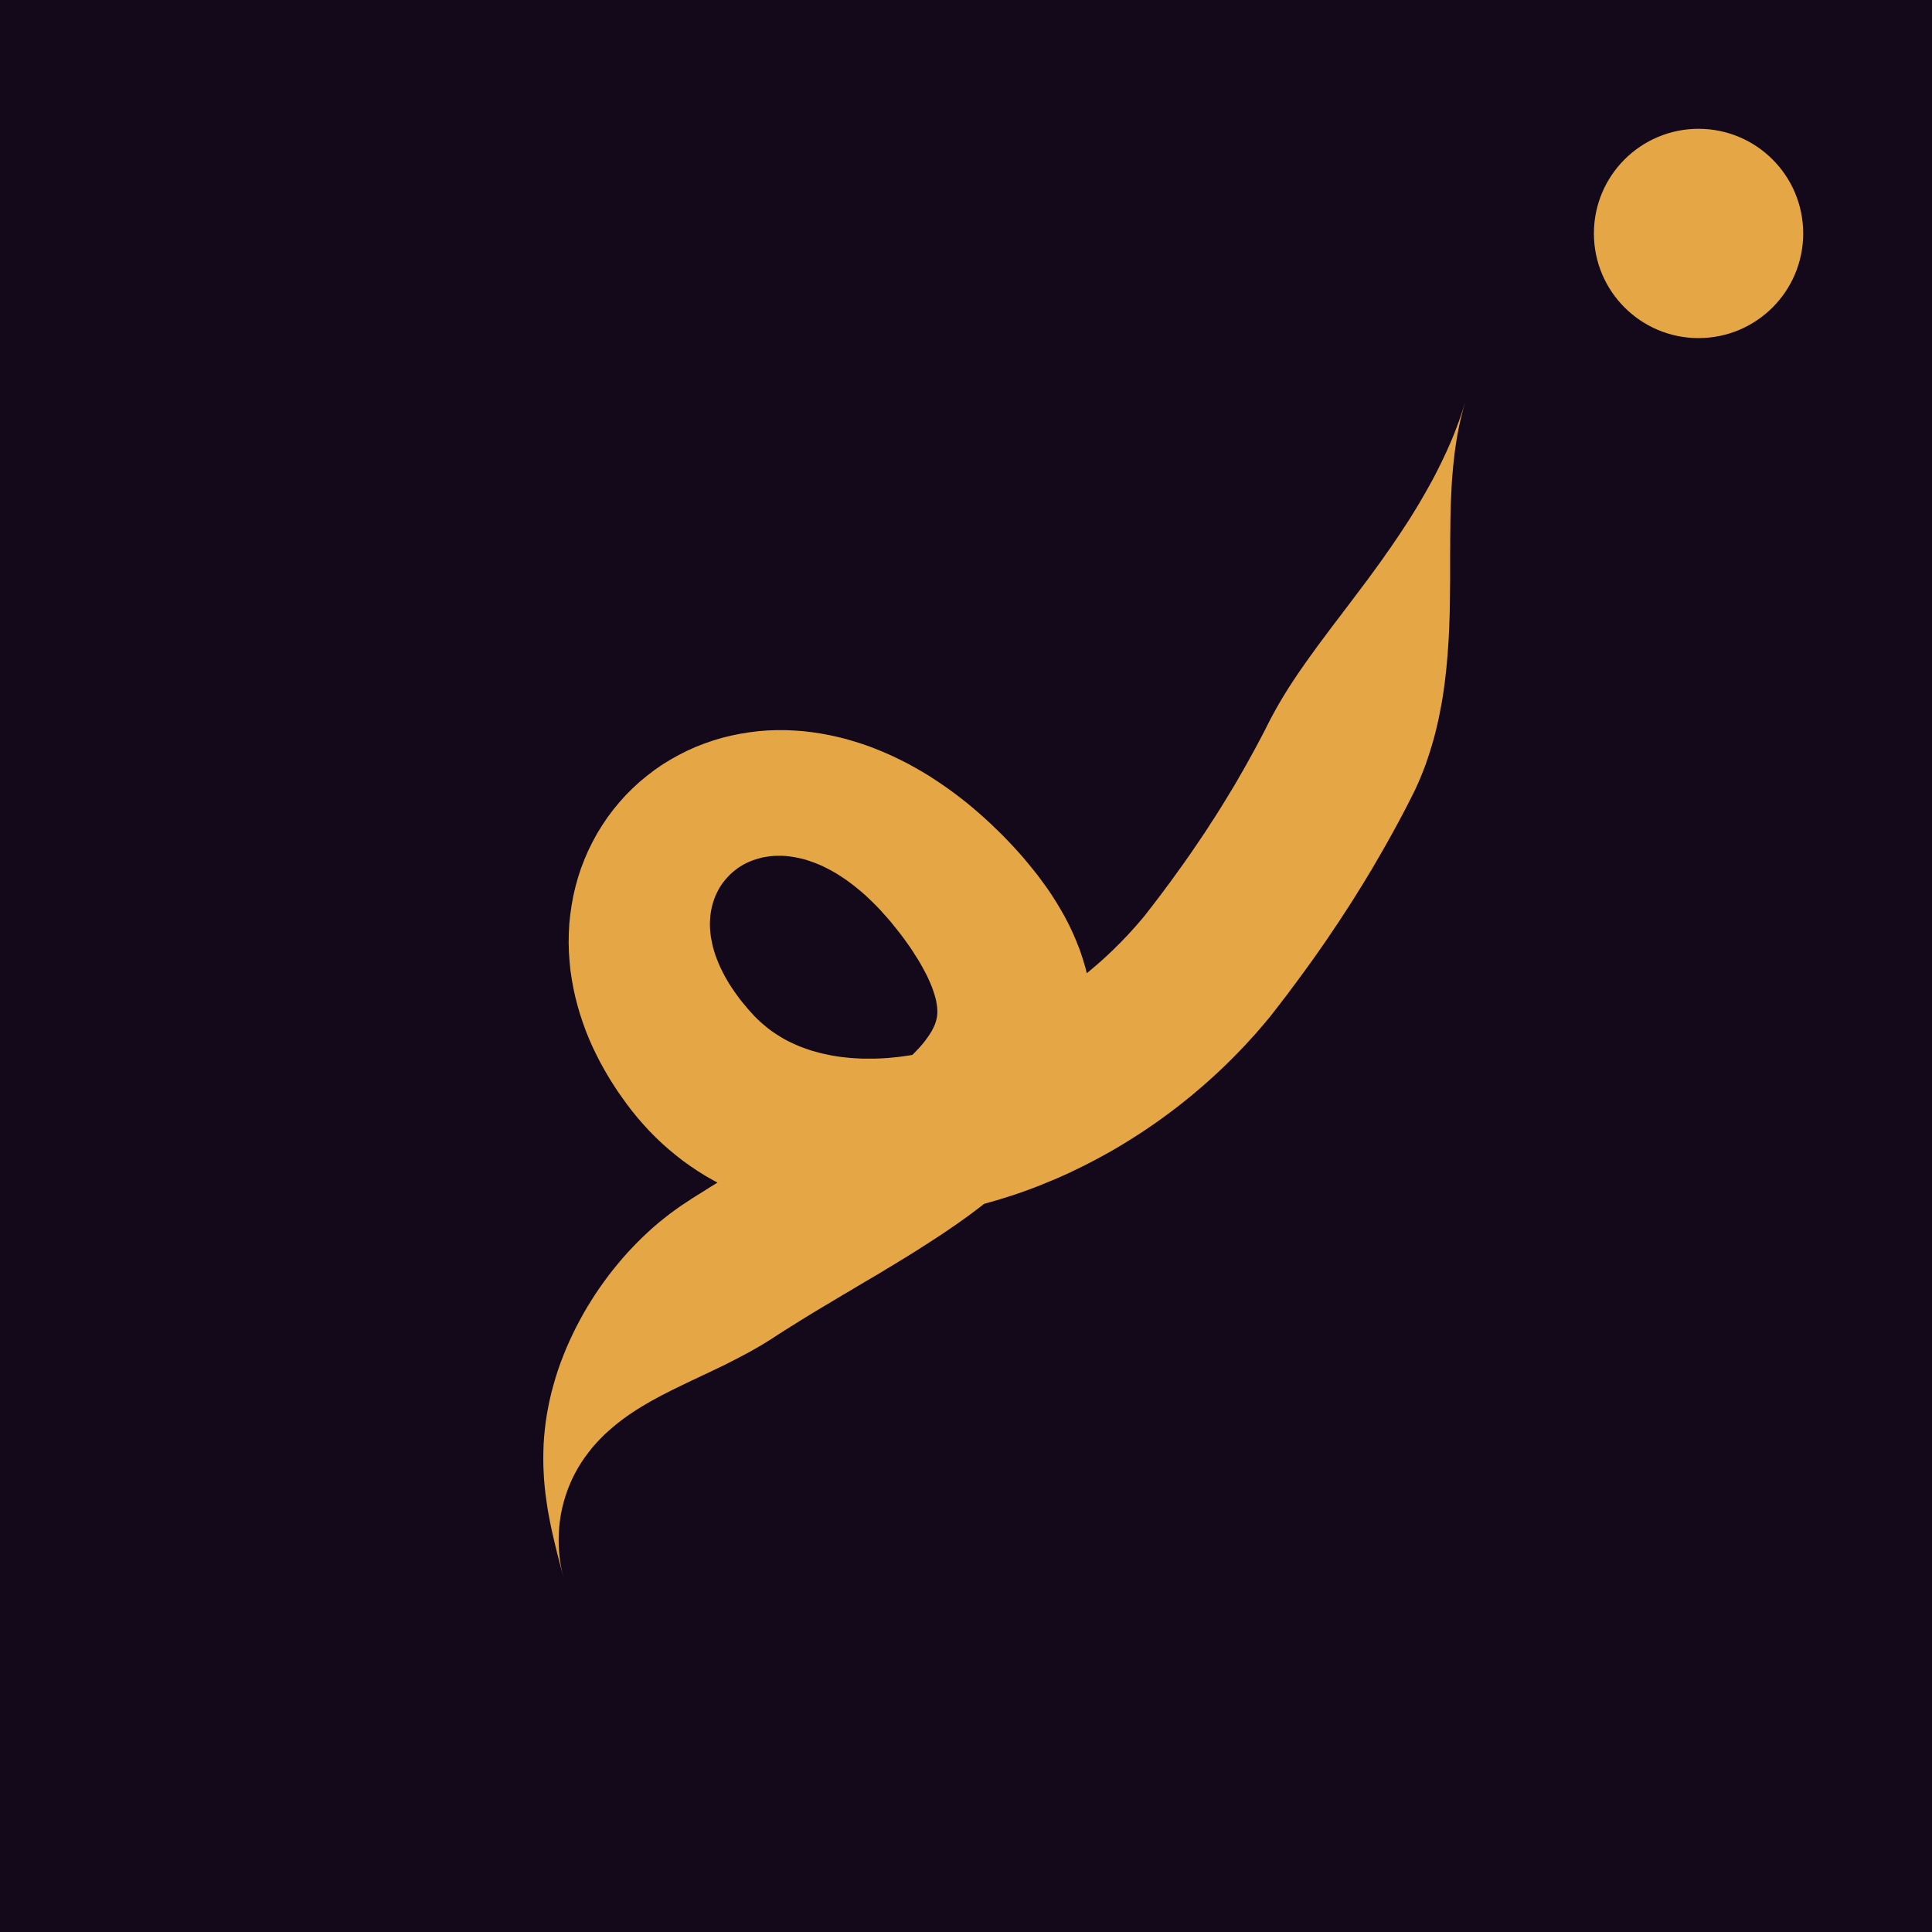
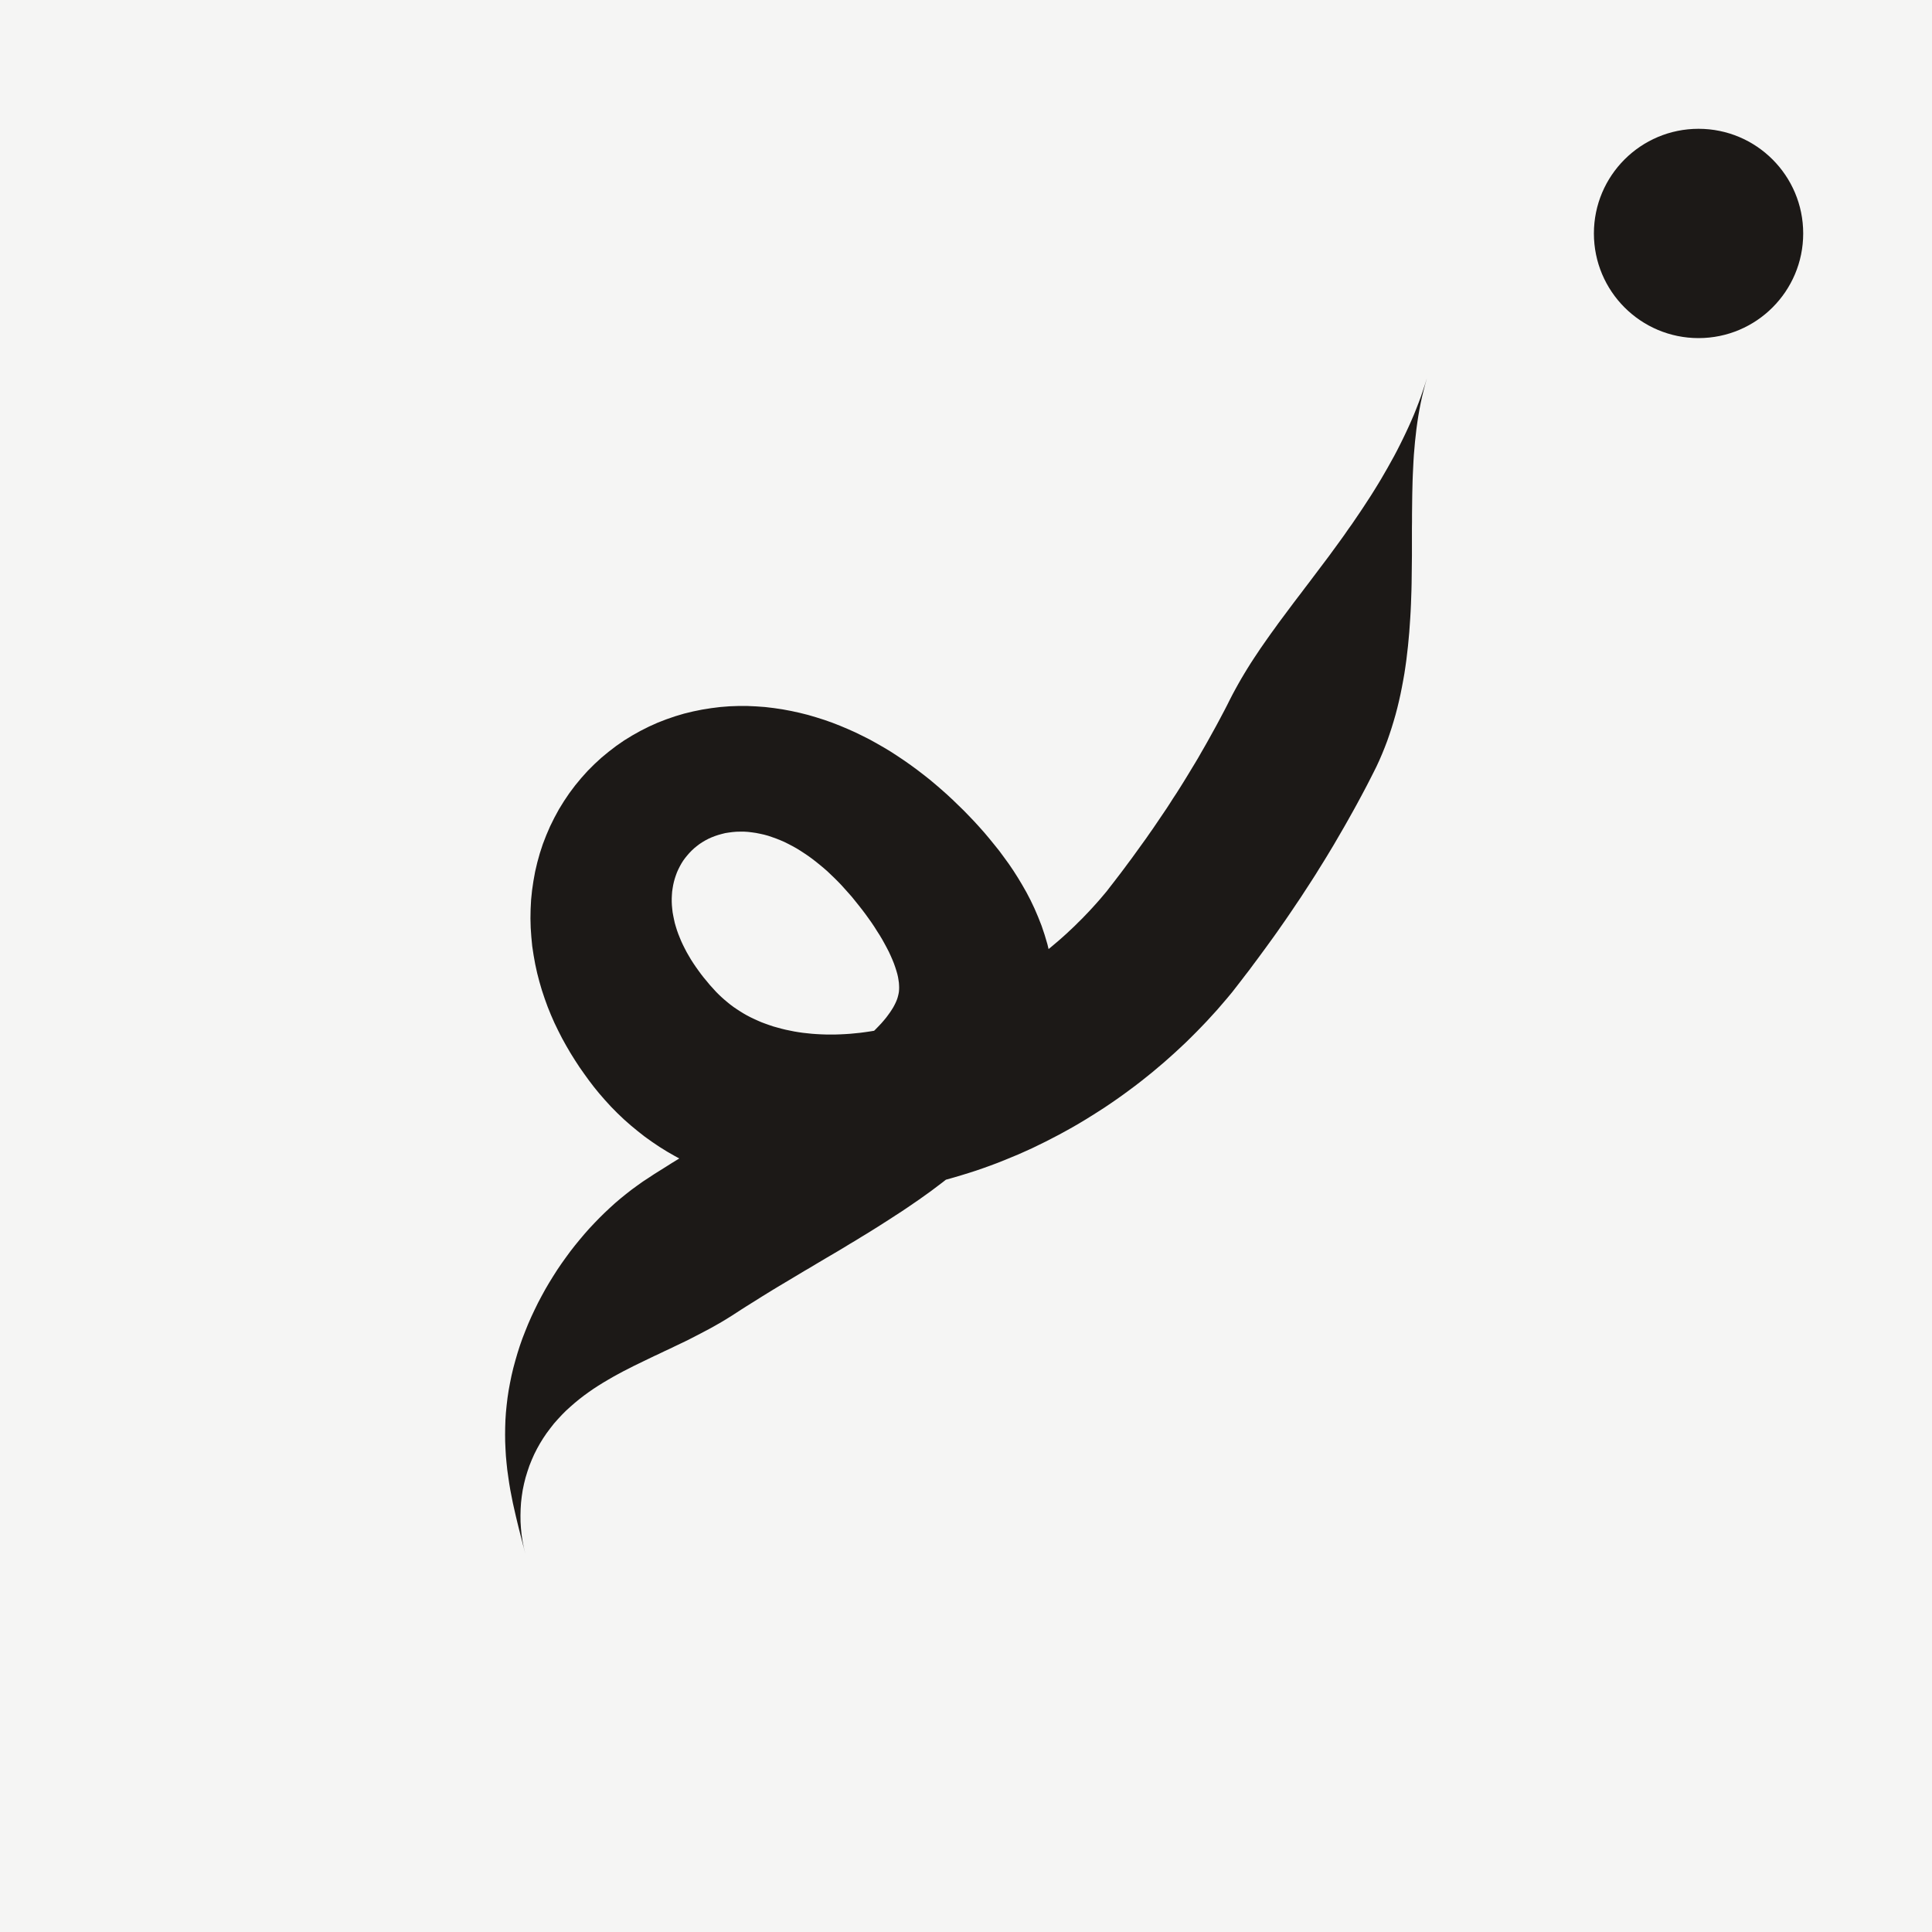
- <svg xmlns="http://www.w3.org/2000/svg" viewBox="0 0 240 240" width="240" height="240">
-   <rect width="240" height="240" fill="#14091A" />
-   <path d="M 70.00 196.00 L 69.81 195.22 L 69.66 194.44 L 69.54 193.65 L 69.46 192.85 L 69.41 192.05 L 69.40 191.26 L 69.42 190.46 L 69.47 189.66 L 69.56 188.88 L 69.68 188.09 L 69.84 187.32 L 70.03 186.56 L 70.26 185.81 L 70.51 185.07 L 70.80 184.35 L 71.11 183.65 L 71.46 182.96 L 71.83 182.30 L 72.23 181.65 L 72.65 181.03 L 73.10 180.43 L 73.56 179.84 L 74.05 179.29 L 74.55 178.75 L 75.07 178.23 L 75.61 177.74 L 76.16 177.26 L 76.72 176.80 L 77.29 176.36 L 77.87 175.94 L 78.46 175.53 L 79.06 175.14 L 79.67 174.76 L 80.28 174.40 L 80.90 174.04 L 81.52 173.70 L 82.15 173.36 L 82.78 173.04 L 83.42 172.71 L 84.06 172.40 L 84.70 172.09 L 85.34 171.78 L 85.98 171.47 L 86.63 171.17 L 87.27 170.86 L 87.92 170.56 L 88.56 170.25 L 89.21 169.94 L 89.86 169.63 L 90.50 169.31 L 91.14 168.98 L 91.78 168.65 L 92.42 168.31 L 93.06 167.97 L 93.70 167.61 L 94.33 167.25 L 94.96 166.87 L 95.59 166.48 L 96.21 166.08 L 96.84 165.67 L 97.47 165.27 L 98.11 164.87 L 98.75 164.47 L 99.40 164.06 L 100.05 163.66 L 100.70 163.26 L 101.36 162.86 L 102.03 162.46 L 102.70 162.06 L 103.37 161.66 L 104.04 161.26 L 104.72 160.85 L 105.41 160.45 L 106.09 160.04 L 106.78 159.63 L 107.47 159.22 L 108.17 158.81 L 108.87 158.40 L 109.57 157.98 L 110.27 157.55 L 110.98 157.13 L 111.69 156.69 L 112.40 156.26 L 113.11 155.82 L 113.83 155.37 L 114.55 154.91 L 115.27 154.45 L 115.99 153.98 L 116.72 153.51 L 117.45 153.02 L 118.18 152.52 L 118.91 152.02 L 119.64 151.50 L 120.38 150.97 L 121.11 150.42 L 121.85 149.86 L 122.59 149.28 L 123.33 148.68 L 124.07 148.06 L 124.80 147.42 L 125.54 146.76 L 126.28 146.07 L 127.01 145.35 L 127.74 144.60 L 128.46 143.82 L 129.18 143.00 L 129.88 142.13 L 130.58 141.22 L 131.25 140.27 L 131.90 139.27 L 132.52 138.21 L 133.11 137.10 L 133.66 135.94 L 134.15 134.73 L 134.59 133.47 L 134.96 132.17 L 135.26 130.84 L 135.48 129.49 L 135.62 128.13 L 135.67 126.76 L 135.65 125.41 L 135.55 124.09 L 135.38 122.79 L 135.15 121.52 L 134.86 120.30 L 134.51 119.12 L 134.13 117.99 L 133.70 116.90 L 133.25 115.85 L 132.77 114.84 L 132.26 113.86 L 131.73 112.93 L 131.19 112.03 L 130.63 111.15 L 130.06 110.31 L 129.47 109.50 L 128.88 108.70 L 128.27 107.94 L 127.66 107.19 L 127.03 106.44 L 126.39 105.72 L 125.76 105.03 L 125.11 104.35 L 124.46 103.68 L 123.78 103.02 L 123.10 102.36 L 122.40 101.71 L 121.69 101.08 L 120.96 100.45 L 120.22 99.83 L 119.46 99.23 L 118.69 98.64 L 117.90 98.06 L 117.09 97.49 L 116.27 96.94 L 115.44 96.40 L 114.58 95.88 L 113.71 95.38 L 112.83 94.89 L 111.92 94.43 L 111.00 93.98 L 110.06 93.56 L 109.11 93.16 L 108.14 92.78 L 107.15 92.43 L 106.14 92.11 L 105.12 91.81 L 104.08 91.55 L 103.03 91.32 L 101.96 91.12 L 100.88 90.96 L 99.79 90.83 L 98.69 90.75 L 97.58 90.70 L 96.46 90.70 L 95.34 90.74 L 94.21 90.83 L 93.09 90.97 L 91.96 91.15 L 90.83 91.38 L 89.72 91.65 L 88.61 91.98 L 87.51 92.36 L 86.43 92.78 L 85.36 93.26 L 84.31 93.79 L 83.29 94.36 L 82.28 94.98 L 81.31 95.65 L 80.37 96.37 L 79.46 97.12 L 78.58 97.93 L 77.74 98.77 L 76.95 99.65 L 76.19 100.57 L 75.47 101.53 L 74.81 102.51 L 74.18 103.53 L 73.61 104.58 L 73.08 105.65 L 72.61 106.74 L 72.18 107.85 L 71.81 108.98 L 71.49 110.13 L 71.22 111.28 L 71.01 112.44 L 70.84 113.60 L 70.72 114.77 L 70.66 115.93 L 70.64 117.10 L 70.67 118.25 L 70.75 119.40 L 70.86 120.54 L 71.03 121.66 L 71.23 122.77 L 71.47 123.87 L 71.75 124.95 L 72.06 126.01 L 72.41 127.06 L 72.78 128.08 L 73.19 129.09 L 73.62 130.07 L 74.09 131.04 L 74.57 131.98 L 75.08 132.90 L 75.61 133.81 L 76.16 134.69 L 76.72 135.55 L 77.31 136.39 L 77.91 137.22 L 78.52 138.02 L 79.18 138.83 L 79.91 139.67 L 80.66 140.49 L 81.45 141.29 L 82.26 142.06 L 83.10 142.80 L 83.96 143.51 L 84.84 144.20 L 85.75 144.85 L 86.67 145.47 L 87.62 146.06 L 88.58 146.61 L 89.55 147.14 L 90.53 147.63 L 91.53 148.09 L 92.53 148.51 L 93.54 148.91 L 94.56 149.27 L 95.58 149.60 L 96.60 149.90 L 97.63 150.18 L 98.66 150.42 L 99.69 150.63 L 100.71 150.82 L 101.74 150.98 L 102.77 151.12 L 103.79 151.23 L 104.81 151.32 L 105.82 151.38 L 106.84 151.42 L 107.85 151.44 L 108.85 151.44 L 109.85 151.42 L 110.84 151.38 L 111.83 151.31 L 112.82 151.23 L 113.80 151.14 L 114.77 151.02 L 115.74 150.89 L 116.70 150.74 L 117.66 150.57 L 118.61 150.39 L 119.55 150.19 L 120.49 149.98 L 121.42 149.76 L 122.35 149.52 L 123.27 149.26 L 124.18 148.99 L 125.09 148.71 L 125.99 148.42 L 126.89 148.11 L 127.78 147.79 L 128.66 147.46 L 129.54 147.11 L 130.41 146.75 L 131.28 146.39 L 132.13 146.01 L 132.99 145.62 L 133.83 145.21 L 134.67 144.80 L 135.50 144.37 L 136.33 143.94 L 137.15 143.49 L 137.96 143.04 L 138.77 142.57 L 139.57 142.09 L 140.36 141.60 L 141.15 141.10 L 141.93 140.60 L 142.70 140.08 L 143.47 139.55 L 144.23 139.01 L 144.98 138.46 L 145.72 137.91 L 146.46 137.34 L 147.19 136.76 L 147.91 136.18 L 148.62 135.58 L 149.33 134.98 L 150.03 134.36 L 150.72 133.74 L 151.40 133.11 L 152.08 132.47 L 152.74 131.82 L 153.40 131.16 L 154.05 130.49 L 154.69 129.82 L 155.32 129.13 L 155.95 128.44 L 156.56 127.73 L 157.17 127.02 L 157.81 126.25 L 158.40 125.49 L 158.92 124.82 L 159.43 124.15 L 159.95 123.48 L 160.45 122.80 L 160.96 122.12 L 161.46 121.44 L 161.96 120.76 L 162.46 120.07 L 162.96 119.38 L 163.45 118.69 L 163.93 118.00 L 164.42 117.30 L 164.90 116.60 L 165.38 115.89 L 165.85 115.19 L 166.33 114.48 L 166.79 113.77 L 167.26 113.05 L 167.72 112.34 L 168.18 111.62 L 168.63 110.89 L 169.08 110.17 L 169.53 109.44 L 169.97 108.71 L 170.41 107.98 L 170.84 107.24 L 171.27 106.50 L 171.70 105.76 L 172.12 105.02 L 172.54 104.27 L 172.96 103.52 L 173.37 102.77 L 173.78 102.01 L 174.18 101.26 L 174.58 100.50 L 174.97 99.74 L 175.36 98.97 L 175.74 98.21 L 176.10 97.43 L 176.44 96.64 L 176.76 95.85 L 177.07 95.04 L 177.35 94.23 L 177.62 93.41 L 177.87 92.59 L 178.11 91.76 L 178.33 90.92 L 178.53 90.09 L 178.72 89.24 L 178.89 88.39 L 179.05 87.54 L 179.20 86.69 L 179.33 85.83 L 179.45 84.97 L 179.55 84.11 L 179.65 83.25 L 179.73 82.39 L 179.81 81.52 L 179.87 80.66 L 179.93 79.79 L 179.98 78.93 L 180.02 78.07 L 180.05 77.20 L 180.08 76.34 L 180.10 75.48 L 180.11 74.62 L 180.12 73.76 L 180.13 72.91 L 180.14 72.05 L 180.14 71.20 L 180.14 70.35 L 180.14 69.50 L 180.14 68.65 L 180.15 67.81 L 180.15 66.97 L 180.16 66.13 L 180.17 65.29 L 180.18 64.46 L 180.20 63.63 L 180.22 62.80 L 180.25 61.98 L 180.29 61.15 L 180.33 60.33 L 180.38 59.52 L 180.45 58.70 L 180.52 57.89 L 180.61 57.09 L 180.70 56.28 L 180.81 55.48 L 180.93 54.69 L 181.07 53.89 L 181.22 53.11 L 181.39 52.32 L 181.58 51.54 L 181.78 50.77 L 182.00 50.00 L 182.00 50.00 L 181.76 50.76 L 181.51 51.52 L 181.25 52.28 L 180.97 53.03 L 180.68 53.78 L 180.38 54.53 L 180.06 55.27 L 179.73 56.01 L 179.39 56.74 L 179.04 57.47 L 178.68 58.20 L 178.31 58.93 L 177.93 59.65 L 177.53 60.37 L 177.13 61.09 L 176.72 61.80 L 176.31 62.51 L 175.88 63.22 L 175.45 63.92 L 175.01 64.62 L 174.56 65.31 L 174.11 66.00 L 173.65 66.69 L 173.18 67.38 L 172.72 68.06 L 172.24 68.73 L 171.77 69.41 L 171.29 70.08 L 170.81 70.74 L 170.32 71.41 L 169.84 72.07 L 169.35 72.72 L 168.86 73.37 L 168.37 74.02 L 167.88 74.67 L 167.40 75.31 L 166.91 75.95 L 166.43 76.59 L 165.94 77.23 L 165.46 77.86 L 164.99 78.49 L 164.52 79.12 L 164.05 79.75 L 163.58 80.38 L 163.13 81.01 L 162.67 81.64 L 162.23 82.26 L 161.79 82.89 L 161.35 83.52 L 160.93 84.15 L 160.51 84.78 L 160.10 85.41 L 159.70 86.05 L 159.31 86.69 L 158.93 87.33 L 158.56 87.98 L 158.20 88.63 L 157.85 89.28 L 157.51 89.94 L 157.18 90.60 L 156.84 91.26 L 156.49 91.92 L 156.14 92.58 L 155.79 93.23 L 155.43 93.88 L 155.07 94.53 L 154.71 95.18 L 154.34 95.83 L 153.97 96.47 L 153.60 97.12 L 153.22 97.76 L 152.83 98.40 L 152.45 99.03 L 152.06 99.67 L 151.67 100.30 L 151.27 100.94 L 150.87 101.57 L 150.46 102.19 L 150.06 102.82 L 149.65 103.45 L 149.23 104.07 L 148.81 104.69 L 148.39 105.31 L 147.97 105.93 L 147.54 106.54 L 147.11 107.16 L 146.67 107.77 L 146.23 108.38 L 145.79 108.99 L 145.35 109.60 L 144.90 110.20 L 144.45 110.81 L 144.00 111.41 L 143.54 112.01 L 143.08 112.61 L 142.62 113.20 L 142.23 113.71 L 141.85 114.16 L 141.42 114.67 L 140.98 115.17 L 140.53 115.67 L 140.08 116.16 L 139.62 116.64 L 139.16 117.12 L 138.68 117.59 L 138.21 118.06 L 137.72 118.52 L 137.23 118.98 L 136.73 119.43 L 136.23 119.87 L 135.72 120.30 L 135.21 120.73 L 134.68 121.15 L 134.16 121.57 L 133.63 121.98 L 133.09 122.38 L 132.55 122.77 L 132.00 123.16 L 131.45 123.54 L 130.90 123.92 L 130.34 124.28 L 129.77 124.64 L 129.20 124.99 L 128.63 125.33 L 128.05 125.67 L 127.47 125.99 L 126.89 126.31 L 126.30 126.62 L 125.70 126.92 L 125.11 127.22 L 124.51 127.50 L 123.91 127.78 L 123.31 128.05 L 122.70 128.31 L 122.09 128.56 L 121.48 128.80 L 120.86 129.03 L 120.25 129.25 L 119.63 129.46 L 119.02 129.67 L 118.40 129.86 L 117.78 130.04 L 117.16 130.22 L 116.53 130.38 L 115.91 130.53 L 115.29 130.67 L 114.67 130.80 L 114.05 130.93 L 113.43 131.03 L 112.81 131.13 L 112.19 131.22 L 111.58 131.30 L 110.97 131.36 L 110.36 131.42 L 109.75 131.46 L 109.15 131.49 L 108.55 131.51 L 107.95 131.51 L 107.36 131.51 L 106.77 131.49 L 106.19 131.46 L 105.62 131.42 L 105.05 131.36 L 104.49 131.30 L 103.93 131.22 L 103.39 131.13 L 102.85 131.02 L 102.32 130.91 L 101.79 130.78 L 101.28 130.64 L 100.78 130.50 L 100.28 130.33 L 99.80 130.16 L 99.32 129.98 L 98.86 129.78 L 98.40 129.57 L 97.96 129.36 L 97.52 129.13 L 97.10 128.89 L 96.68 128.63 L 96.28 128.37 L 95.88 128.10 L 95.49 127.81 L 95.12 127.51 L 94.75 127.20 L 94.39 126.88 L 94.04 126.55 L 93.69 126.20 L 93.32 125.79 L 92.92 125.35 L 92.55 124.90 L 92.18 124.46 L 91.83 124.01 L 91.50 123.56 L 91.18 123.11 L 90.87 122.65 L 90.58 122.20 L 90.31 121.74 L 90.05 121.29 L 89.81 120.83 L 89.58 120.37 L 89.37 119.92 L 89.18 119.46 L 89.00 119.01 L 88.84 118.56 L 88.70 118.11 L 88.57 117.66 L 88.47 117.21 L 88.38 116.77 L 88.30 116.33 L 88.25 115.89 L 88.21 115.46 L 88.19 115.03 L 88.19 114.60 L 88.21 114.18 L 88.24 113.76 L 88.30 113.35 L 88.37 112.94 L 88.46 112.54 L 88.57 112.14 L 88.70 111.75 L 88.84 111.37 L 89.01 110.99 L 89.19 110.63 L 89.39 110.27 L 89.61 109.92 L 89.85 109.59 L 90.11 109.27 L 90.38 108.96 L 90.67 108.66 L 90.98 108.37 L 91.30 108.11 L 91.64 107.85 L 91.99 107.62 L 92.36 107.40 L 92.74 107.20 L 93.14 107.02 L 93.55 106.86 L 93.97 106.72 L 94.40 106.60 L 94.84 106.49 L 95.29 106.42 L 95.75 106.36 L 96.22 106.32 L 96.69 106.31 L 97.18 106.31 L 97.66 106.34 L 98.16 106.40 L 98.65 106.47 L 99.15 106.57 L 99.65 106.68 L 100.16 106.82 L 100.66 106.99 L 101.17 107.17 L 101.67 107.37 L 102.18 107.59 L 102.68 107.84 L 103.18 108.10 L 103.68 108.38 L 104.17 108.68 L 104.66 109.00 L 105.15 109.33 L 105.63 109.68 L 106.11 110.05 L 106.58 110.43 L 107.05 110.82 L 107.52 111.23 L 107.97 111.66 L 108.42 112.09 L 108.87 112.54 L 109.31 113.00 L 109.74 113.48 L 110.17 113.96 L 110.60 114.45 L 111.01 114.96 L 111.42 115.47 L 111.83 115.99 L 112.23 116.52 L 112.62 117.06 L 112.99 117.58 L 113.34 118.10 L 113.68 118.64 L 114.02 119.17 L 114.33 119.69 L 114.62 120.21 L 114.90 120.73 L 115.16 121.23 L 115.39 121.73 L 115.60 122.21 L 115.79 122.68 L 115.95 123.13 L 116.09 123.57 L 116.21 123.98 L 116.30 124.37 L 116.36 124.74 L 116.41 125.08 L 116.43 125.40 L 116.44 125.69 L 116.43 125.96 L 116.41 126.21 L 116.37 126.44 L 116.32 126.66 L 116.26 126.89 L 116.19 127.11 L 116.10 127.34 L 115.99 127.59 L 115.86 127.85 L 115.71 128.13 L 115.53 128.42 L 115.32 128.74 L 115.09 129.06 L 114.83 129.41 L 114.54 129.76 L 114.22 130.13 L 113.87 130.50 L 113.50 130.88 L 113.10 131.27 L 112.69 131.66 L 112.25 132.06 L 111.79 132.45 L 111.31 132.85 L 110.81 133.25 L 110.30 133.65 L 109.78 134.05 L 109.23 134.46 L 108.68 134.86 L 108.12 135.26 L 107.54 135.65 L 106.95 136.05 L 106.36 136.45 L 105.75 136.85 L 105.14 137.25 L 104.52 137.65 L 103.89 138.04 L 103.25 138.44 L 102.61 138.84 L 101.96 139.23 L 101.31 139.63 L 100.65 140.03 L 99.99 140.43 L 99.32 140.83 L 98.65 141.22 L 97.97 141.63 L 97.29 142.03 L 96.60 142.43 L 95.92 142.84 L 95.23 143.25 L 94.53 143.66 L 93.84 144.07 L 93.14 144.48 L 92.43 144.90 L 91.73 145.33 L 91.03 145.75 L 90.32 146.18 L 89.61 146.61 L 88.90 147.05 L 88.18 147.49 L 87.47 147.94 L 86.75 148.39 L 86.03 148.84 L 85.32 149.31 L 84.60 149.78 L 83.90 150.28 L 83.20 150.79 L 82.51 151.33 L 81.83 151.88 L 81.16 152.45 L 80.50 153.05 L 79.85 153.66 L 79.21 154.29 L 78.58 154.94 L 77.96 155.60 L 77.35 156.29 L 76.76 156.99 L 76.17 157.71 L 75.60 158.44 L 75.05 159.19 L 74.50 159.96 L 73.97 160.74 L 73.46 161.54 L 72.96 162.35 L 72.48 163.17 L 72.02 164.01 L 71.57 164.86 L 71.15 165.72 L 70.74 166.59 L 70.35 167.48 L 69.99 168.37 L 69.64 169.27 L 69.32 170.18 L 69.03 171.09 L 68.76 172.02 L 68.51 172.94 L 68.29 173.87 L 68.10 174.80 L 67.93 175.72 L 67.79 176.65 L 67.68 177.58 L 67.59 178.50 L 67.53 179.41 L 67.50 180.32 L 67.49 181.22 L 67.50 182.11 L 67.54 183.00 L 67.59 183.87 L 67.67 184.74 L 67.76 185.59 L 67.88 186.44 L 68.00 187.27 L 68.14 188.10 L 68.30 188.92 L 68.46 189.73 L 68.64 190.53 L 68.82 191.32 L 69.01 192.11 L 69.20 192.89 L 69.40 193.67 L 69.60 194.45 L 69.80 195.23 L 70.00 196.00 Z" fill="#E5A645" />
-   <circle cx="211" cy="29" r="13" fill="#E5A645" />
+ <svg xmlns="http://www.w3.org/2000/svg" viewBox="0 0 240 240" width="1024" height="1024">
+   <rect width="240" height="240" fill="#f5f5f4" />
+   <g transform="translate(-4.745 -3)">
+     <path fill="#1c1917" d="M 70.00 196.00 L 69.81 195.22 L 69.66 194.44 L 69.54 193.65 L 69.46 192.85 L 69.41 192.05 L 69.40 191.26 L 69.42 190.46 L 69.47 189.66 L 69.56 188.88 L 69.68 188.09 L 69.84 187.32 L 70.03 186.56 L 70.26 185.81 L 70.51 185.07 L 70.80 184.35 L 71.11 183.65 L 71.46 182.96 L 71.83 182.30 L 72.23 181.65 L 72.65 181.03 L 73.10 180.43 L 73.56 179.84 L 74.05 179.29 L 74.55 178.75 L 75.07 178.23 L 75.61 177.74 L 76.16 177.26 L 76.72 176.80 L 77.29 176.36 L 77.87 175.94 L 78.46 175.53 L 79.06 175.14 L 79.67 174.76 L 80.28 174.40 L 80.90 174.04 L 81.52 173.70 L 82.15 173.36 L 82.78 173.04 L 83.42 172.71 L 84.06 172.40 L 84.70 172.09 L 85.34 171.78 L 85.98 171.47 L 86.63 171.17 L 87.27 170.86 L 87.92 170.56 L 88.56 170.25 L 89.21 169.94 L 89.86 169.63 L 90.50 169.31 L 91.14 168.98 L 91.78 168.65 L 92.42 168.31 L 93.06 167.97 L 93.70 167.61 L 94.33 167.25 L 94.96 166.87 L 95.59 166.48 L 96.21 166.08 L 96.84 165.67 L 97.47 165.27 L 98.11 164.87 L 98.75 164.47 L 99.40 164.06 L 100.05 163.66 L 100.70 163.26 L 101.36 162.86 L 102.03 162.46 L 102.70 162.06 L 103.37 161.66 L 104.04 161.26 L 104.72 160.85 L 105.41 160.45 L 106.09 160.04 L 106.78 159.63 L 107.47 159.22 L 108.17 158.81 L 108.87 158.40 L 109.57 157.98 L 110.27 157.55 L 110.98 157.13 L 111.69 156.69 L 112.40 156.26 L 113.11 155.82 L 113.83 155.37 L 114.55 154.91 L 115.27 154.45 L 115.99 153.98 L 116.72 153.51 L 117.45 153.02 L 118.18 152.52 L 118.91 152.02 L 119.64 151.50 L 120.38 150.97 L 121.11 150.42 L 121.85 149.86 L 122.59 149.28 L 123.33 148.68 L 124.07 148.06 L 124.80 147.42 L 125.54 146.76 L 126.28 146.07 L 127.01 145.35 L 127.74 144.60 L 128.46 143.82 L 129.18 143.00 L 129.88 142.13 L 130.58 141.22 L 131.25 140.27 L 131.90 139.27 L 132.52 138.21 L 133.11 137.10 L 133.66 135.94 L 134.15 134.73 L 134.59 133.47 L 134.96 132.17 L 135.26 130.84 L 135.48 129.49 L 135.62 128.13 L 135.67 126.76 L 135.65 125.41 L 135.55 124.09 L 135.38 122.79 L 135.15 121.52 L 134.86 120.30 L 134.51 119.12 L 134.13 117.99 L 133.70 116.90 L 133.25 115.85 L 132.77 114.84 L 132.26 113.86 L 131.73 112.93 L 131.19 112.03 L 130.63 111.15 L 130.06 110.31 L 129.47 109.50 L 128.88 108.70 L 128.27 107.94 L 127.66 107.19 L 127.03 106.44 L 126.39 105.72 L 125.76 105.03 L 125.11 104.35 L 124.46 103.68 L 123.78 103.02 L 123.10 102.36 L 122.40 101.71 L 121.69 101.08 L 120.96 100.45 L 120.22 99.83 L 119.46 99.23 L 118.69 98.64 L 117.90 98.06 L 117.09 97.49 L 116.27 96.94 L 115.44 96.40 L 114.58 95.88 L 113.71 95.38 L 112.83 94.89 L 111.92 94.43 L 111.00 93.98 L 110.06 93.56 L 109.11 93.16 L 108.14 92.78 L 107.15 92.43 L 106.14 92.11 L 105.12 91.81 L 104.08 91.55 L 103.03 91.32 L 101.96 91.12 L 100.88 90.96 L 99.79 90.83 L 98.69 90.75 L 97.58 90.70 L 96.46 90.70 L 95.34 90.74 L 94.21 90.83 L 93.09 90.97 L 91.96 91.15 L 90.83 91.38 L 89.72 91.65 L 88.61 91.98 L 87.51 92.36 L 86.43 92.78 L 85.36 93.26 L 84.31 93.79 L 83.29 94.36 L 82.28 94.98 L 81.31 95.65 L 80.37 96.37 L 79.46 97.12 L 78.58 97.93 L 77.74 98.77 L 76.95 99.65 L 76.19 100.57 L 75.47 101.53 L 74.81 102.51 L 74.18 103.53 L 73.61 104.58 L 73.08 105.65 L 72.61 106.74 L 72.18 107.85 L 71.81 108.98 L 71.49 110.13 L 71.22 111.28 L 71.01 112.44 L 70.84 113.60 L 70.72 114.77 L 70.66 115.93 L 70.64 117.10 L 70.67 118.25 L 70.75 119.40 L 70.86 120.54 L 71.03 121.66 L 71.23 122.77 L 71.47 123.87 L 71.75 124.95 L 72.06 126.01 L 72.41 127.06 L 72.78 128.08 L 73.19 129.09 L 73.62 130.07 L 74.09 131.04 L 74.57 131.98 L 75.08 132.90 L 75.61 133.81 L 76.16 134.69 L 76.72 135.55 L 77.31 136.39 L 77.91 137.22 L 78.52 138.02 L 79.18 138.83 L 79.91 139.67 L 80.66 140.49 L 81.45 141.29 L 82.26 142.06 L 83.10 142.80 L 83.96 143.51 L 84.84 144.20 L 85.75 144.85 L 86.67 145.47 L 87.62 146.06 L 88.58 146.61 L 89.55 147.14 L 90.53 147.63 L 91.53 148.09 L 92.53 148.51 L 93.54 148.91 L 94.56 149.27 L 95.58 149.60 L 96.60 149.90 L 97.63 150.18 L 98.66 150.42 L 99.69 150.63 L 100.71 150.82 L 101.74 150.98 L 102.77 151.12 L 103.79 151.23 L 104.81 151.32 L 105.82 151.38 L 106.84 151.42 L 107.85 151.44 L 108.85 151.44 L 109.85 151.42 L 110.84 151.38 L 111.83 151.31 L 112.82 151.23 L 113.80 151.14 L 114.77 151.02 L 115.74 150.89 L 116.70 150.74 L 117.66 150.57 L 118.61 150.39 L 119.55 150.19 L 120.49 149.98 L 121.42 149.76 L 122.35 149.52 L 123.27 149.26 L 124.18 148.99 L 125.09 148.71 L 125.99 148.42 L 126.89 148.11 L 127.78 147.79 L 128.66 147.46 L 129.54 147.11 L 130.41 146.75 L 131.28 146.39 L 132.13 146.01 L 132.99 145.62 L 133.83 145.21 L 134.67 144.80 L 135.50 144.37 L 136.33 143.94 L 137.15 143.49 L 137.96 143.04 L 138.77 142.57 L 139.57 142.09 L 140.36 141.60 L 141.15 141.10 L 141.93 140.60 L 142.70 140.08 L 143.47 139.55 L 144.23 139.01 L 144.98 138.46 L 145.72 137.91 L 146.46 137.34 L 147.19 136.76 L 147.91 136.18 L 148.62 135.58 L 149.33 134.98 L 150.03 134.36 L 150.72 133.74 L 151.40 133.11 L 152.08 132.47 L 152.74 131.82 L 153.40 131.16 L 154.05 130.49 L 154.69 129.82 L 155.32 129.13 L 155.95 128.44 L 156.56 127.73 L 157.17 127.02 L 157.81 126.25 L 158.40 125.49 L 158.92 124.82 L 159.43 124.15 L 159.95 123.48 L 160.45 122.80 L 160.96 122.12 L 161.46 121.44 L 161.96 120.76 L 162.46 120.07 L 162.96 119.38 L 163.45 118.69 L 163.93 118.00 L 164.42 117.30 L 164.90 116.60 L 165.38 115.89 L 165.85 115.19 L 166.33 114.48 L 166.79 113.77 L 167.26 113.05 L 167.72 112.34 L 168.18 111.62 L 168.63 110.89 L 169.08 110.17 L 169.53 109.44 L 169.97 108.71 L 170.41 107.98 L 170.84 107.24 L 171.27 106.50 L 171.70 105.76 L 172.12 105.02 L 172.54 104.27 L 172.96 103.52 L 173.37 102.77 L 173.78 102.01 L 174.18 101.26 L 174.58 100.50 L 174.97 99.74 L 175.36 98.97 L 175.74 98.21 L 176.10 97.43 L 176.44 96.64 L 176.76 95.85 L 177.07 95.04 L 177.35 94.23 L 177.62 93.41 L 177.87 92.59 L 178.11 91.76 L 178.33 90.92 L 178.53 90.09 L 178.72 89.24 L 178.89 88.39 L 179.05 87.54 L 179.20 86.69 L 179.33 85.83 L 179.45 84.97 L 179.55 84.11 L 179.65 83.25 L 179.73 82.39 L 179.81 81.52 L 179.87 80.66 L 179.93 79.79 L 179.98 78.93 L 180.02 78.07 L 180.05 77.20 L 180.08 76.34 L 180.10 75.48 L 180.11 74.62 L 180.12 73.76 L 180.13 72.91 L 180.14 72.05 L 180.14 71.20 L 180.14 70.35 L 180.14 69.50 L 180.14 68.65 L 180.15 67.81 L 180.15 66.97 L 180.16 66.13 L 180.17 65.29 L 180.18 64.46 L 180.20 63.63 L 180.22 62.80 L 180.25 61.98 L 180.29 61.15 L 180.33 60.33 L 180.38 59.52 L 180.45 58.70 L 180.52 57.89 L 180.61 57.09 L 180.70 56.28 L 180.81 55.48 L 180.93 54.69 L 181.07 53.89 L 181.22 53.11 L 181.39 52.32 L 181.58 51.54 L 181.78 50.77 L 182.00 50.00 L 182.00 50.00 L 181.76 50.76 L 181.51 51.52 L 181.25 52.28 L 180.97 53.03 L 180.68 53.78 L 180.38 54.53 L 180.06 55.27 L 179.73 56.01 L 179.39 56.74 L 179.04 57.47 L 178.68 58.20 L 178.31 58.93 L 177.93 59.65 L 177.53 60.37 L 177.13 61.09 L 176.72 61.80 L 176.31 62.51 L 175.88 63.22 L 175.45 63.92 L 175.01 64.62 L 174.56 65.31 L 174.11 66.00 L 173.65 66.69 L 173.18 67.38 L 172.72 68.06 L 172.24 68.73 L 171.77 69.41 L 171.29 70.08 L 170.81 70.74 L 170.32 71.41 L 169.84 72.07 L 169.35 72.72 L 168.86 73.37 L 168.37 74.02 L 167.88 74.67 L 167.40 75.31 L 166.91 75.95 L 166.43 76.59 L 165.94 77.23 L 165.46 77.86 L 164.99 78.49 L 164.52 79.12 L 164.05 79.75 L 163.58 80.38 L 163.13 81.01 L 162.67 81.64 L 162.23 82.26 L 161.79 82.89 L 161.35 83.52 L 160.93 84.15 L 160.51 84.78 L 160.10 85.41 L 159.70 86.05 L 159.31 86.69 L 158.93 87.33 L 158.56 87.98 L 158.20 88.63 L 157.85 89.28 L 157.51 89.94 L 157.18 90.60 L 156.84 91.26 L 156.49 91.92 L 156.14 92.58 L 155.79 93.23 L 155.43 93.88 L 155.07 94.53 L 154.71 95.18 L 154.34 95.83 L 153.97 96.47 L 153.60 97.12 L 153.22 97.76 L 152.83 98.40 L 152.45 99.03 L 152.06 99.67 L 151.67 100.30 L 151.27 100.94 L 150.87 101.57 L 150.46 102.19 L 150.06 102.82 L 149.65 103.45 L 149.23 104.07 L 148.81 104.69 L 148.39 105.31 L 147.97 105.93 L 147.54 106.54 L 147.11 107.16 L 146.67 107.77 L 146.23 108.38 L 145.79 108.99 L 145.35 109.60 L 144.90 110.20 L 144.45 110.81 L 144.00 111.41 L 143.54 112.01 L 143.08 112.61 L 142.62 113.20 L 142.23 113.71 L 141.85 114.16 L 141.42 114.67 L 140.98 115.17 L 140.53 115.67 L 140.08 116.16 L 139.62 116.64 L 139.16 117.12 L 138.68 117.59 L 138.21 118.06 L 137.72 118.52 L 137.23 118.98 L 136.73 119.43 L 136.23 119.87 L 135.72 120.30 L 135.21 120.73 L 134.68 121.15 L 134.16 121.57 L 133.63 121.98 L 133.09 122.38 L 132.55 122.77 L 132.00 123.16 L 131.45 123.54 L 130.90 123.92 L 130.34 124.28 L 129.77 124.64 L 129.20 124.99 L 128.63 125.33 L 128.05 125.67 L 127.47 125.99 L 126.89 126.31 L 126.30 126.62 L 125.70 126.92 L 125.11 127.22 L 124.51 127.50 L 123.91 127.78 L 123.31 128.05 L 122.70 128.31 L 122.09 128.56 L 121.48 128.80 L 120.86 129.03 L 120.25 129.25 L 119.63 129.46 L 119.02 129.67 L 118.40 129.86 L 117.78 130.04 L 117.16 130.22 L 116.53 130.38 L 115.91 130.53 L 115.29 130.67 L 114.67 130.80 L 114.05 130.93 L 113.43 131.03 L 112.81 131.13 L 112.19 131.22 L 111.58 131.30 L 110.97 131.36 L 110.36 131.42 L 109.75 131.46 L 109.15 131.49 L 108.55 131.51 L 107.95 131.51 L 107.36 131.51 L 106.77 131.49 L 106.19 131.46 L 105.62 131.42 L 105.05 131.36 L 104.49 131.30 L 103.93 131.22 L 103.39 131.13 L 102.85 131.02 L 102.32 130.91 L 101.79 130.78 L 101.28 130.64 L 100.78 130.50 L 100.28 130.33 L 99.80 130.16 L 99.32 129.98 L 98.86 129.78 L 98.40 129.57 L 97.96 129.36 L 97.52 129.13 L 97.10 128.89 L 96.68 128.63 L 96.28 128.37 L 95.88 128.10 L 95.49 127.81 L 95.12 127.51 L 94.75 127.20 L 94.39 126.88 L 94.04 126.55 L 93.69 126.20 L 93.32 125.79 L 92.92 125.35 L 92.55 124.90 L 92.18 124.46 L 91.83 124.01 L 91.50 123.56 L 91.18 123.11 L 90.87 122.65 L 90.58 122.20 L 90.31 121.74 L 90.05 121.29 L 89.81 120.83 L 89.58 120.37 L 89.37 119.92 L 89.18 119.46 L 89.00 119.01 L 88.84 118.56 L 88.70 118.11 L 88.57 117.66 L 88.47 117.21 L 88.38 116.77 L 88.30 116.33 L 88.25 115.89 L 88.21 115.46 L 88.19 115.03 L 88.19 114.60 L 88.21 114.18 L 88.24 113.76 L 88.30 113.35 L 88.37 112.94 L 88.46 112.54 L 88.57 112.14 L 88.70 111.75 L 88.84 111.37 L 89.01 110.99 L 89.19 110.63 L 89.39 110.27 L 89.61 109.92 L 89.85 109.59 L 90.11 109.27 L 90.38 108.96 L 90.67 108.66 L 90.98 108.37 L 91.30 108.11 L 91.64 107.85 L 91.99 107.62 L 92.36 107.40 L 92.74 107.20 L 93.14 107.02 L 93.55 106.86 L 93.97 106.72 L 94.40 106.60 L 94.84 106.49 L 95.29 106.42 L 95.75 106.36 L 96.22 106.32 L 96.69 106.31 L 97.18 106.31 L 97.66 106.34 L 98.16 106.40 L 98.65 106.47 L 99.15 106.57 L 99.65 106.68 L 100.16 106.82 L 100.66 106.99 L 101.17 107.17 L 101.67 107.37 L 102.18 107.59 L 102.68 107.84 L 103.18 108.10 L 103.68 108.38 L 104.17 108.68 L 104.66 109.00 L 105.15 109.33 L 105.63 109.68 L 106.11 110.05 L 106.58 110.43 L 107.05 110.82 L 107.52 111.23 L 107.97 111.66 L 108.42 112.09 L 108.87 112.54 L 109.31 113.00 L 109.74 113.48 L 110.17 113.96 L 110.60 114.45 L 111.01 114.96 L 111.42 115.47 L 111.83 115.99 L 112.23 116.52 L 112.62 117.06 L 112.99 117.58 L 113.34 118.10 L 113.68 118.64 L 114.02 119.17 L 114.33 119.69 L 114.62 120.21 L 114.90 120.73 L 115.16 121.23 L 115.39 121.73 L 115.60 122.21 L 115.79 122.68 L 115.95 123.13 L 116.09 123.57 L 116.21 123.98 L 116.30 124.37 L 116.36 124.74 L 116.41 125.08 L 116.43 125.40 L 116.44 125.69 L 116.43 125.96 L 116.41 126.21 L 116.37 126.44 L 116.32 126.66 L 116.26 126.89 L 116.19 127.11 L 116.10 127.34 L 115.99 127.59 L 115.86 127.85 L 115.71 128.13 L 115.53 128.42 L 115.32 128.74 L 115.09 129.06 L 114.83 129.41 L 114.54 129.76 L 114.22 130.13 L 113.87 130.50 L 113.50 130.88 L 113.10 131.27 L 112.69 131.66 L 112.25 132.06 L 111.79 132.45 L 111.31 132.85 L 110.81 133.25 L 110.30 133.65 L 109.78 134.05 L 109.23 134.46 L 108.68 134.86 L 108.12 135.26 L 107.54 135.65 L 106.95 136.05 L 106.36 136.45 L 105.75 136.85 L 105.14 137.25 L 104.52 137.65 L 103.89 138.04 L 103.25 138.44 L 102.61 138.84 L 101.96 139.23 L 101.31 139.63 L 100.65 140.03 L 99.99 140.43 L 99.32 140.83 L 98.65 141.22 L 97.97 141.63 L 97.29 142.03 L 96.60 142.43 L 95.92 142.84 L 95.23 143.25 L 94.53 143.66 L 93.84 144.07 L 93.14 144.48 L 92.43 144.90 L 91.73 145.33 L 91.03 145.75 L 90.32 146.18 L 89.61 146.61 L 88.90 147.05 L 88.18 147.49 L 87.47 147.94 L 86.75 148.39 L 86.03 148.84 L 85.32 149.31 L 84.60 149.78 L 83.90 150.28 L 83.20 150.79 L 82.51 151.33 L 81.83 151.88 L 81.16 152.45 L 80.50 153.05 L 79.85 153.66 L 79.21 154.29 L 78.58 154.94 L 77.96 155.60 L 77.35 156.29 L 76.76 156.99 L 76.17 157.71 L 75.60 158.44 L 75.05 159.19 L 74.50 159.96 L 73.97 160.74 L 73.46 161.54 L 72.96 162.35 L 72.48 163.17 L 72.02 164.01 L 71.57 164.86 L 71.15 165.72 L 70.74 166.59 L 70.35 167.48 L 69.99 168.37 L 69.64 169.27 L 69.32 170.18 L 69.03 171.09 L 68.76 172.02 L 68.51 172.94 L 68.29 173.87 L 68.10 174.80 L 67.93 175.72 L 67.79 176.65 L 67.68 177.58 L 67.59 178.50 L 67.53 179.41 L 67.50 180.32 L 67.49 181.22 L 67.50 182.11 L 67.54 183.00 L 67.59 183.87 L 67.67 184.74 L 67.76 185.59 L 67.88 186.44 L 68.00 187.27 L 68.14 188.10 L 68.30 188.92 L 68.46 189.73 L 68.64 190.53 L 68.82 191.32 L 69.01 192.11 L 69.20 192.89 L 69.40 193.67 L 69.60 194.45 L 69.80 195.23 L 70.00 196.00 Z" />
+   </g>
+   <circle cx="211" cy="29" r="13" fill="#1c1917" />
</svg>
